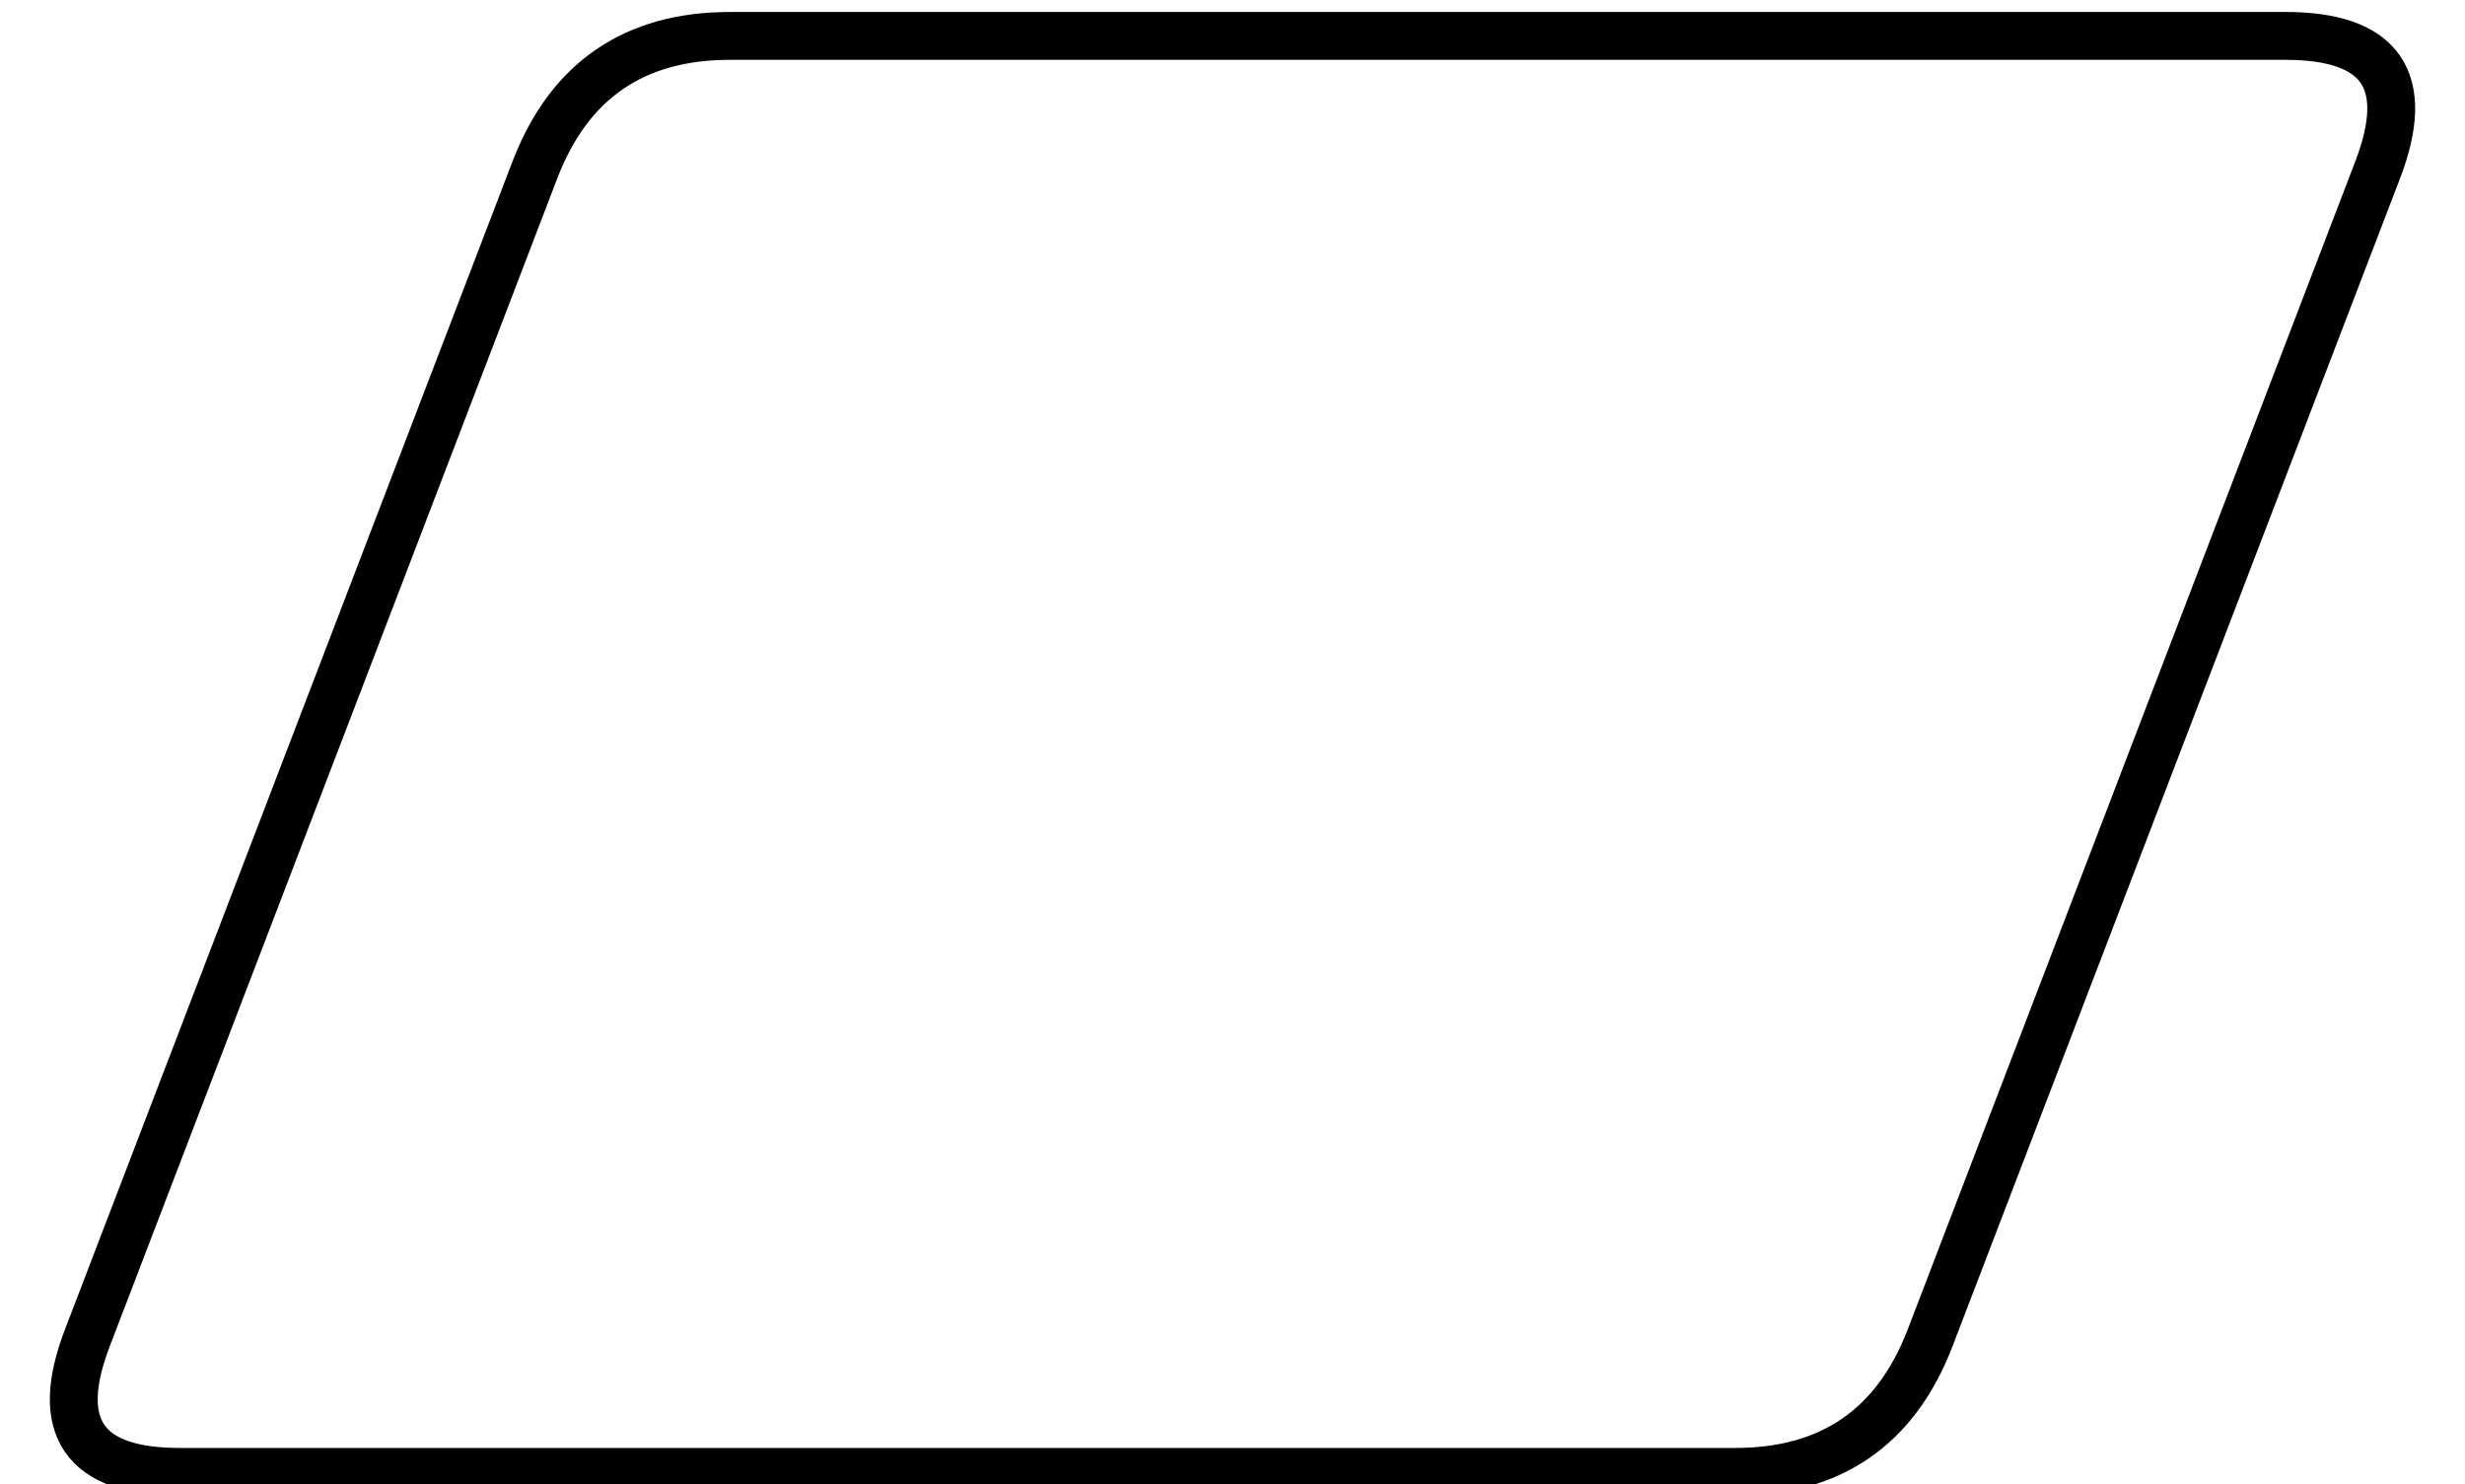
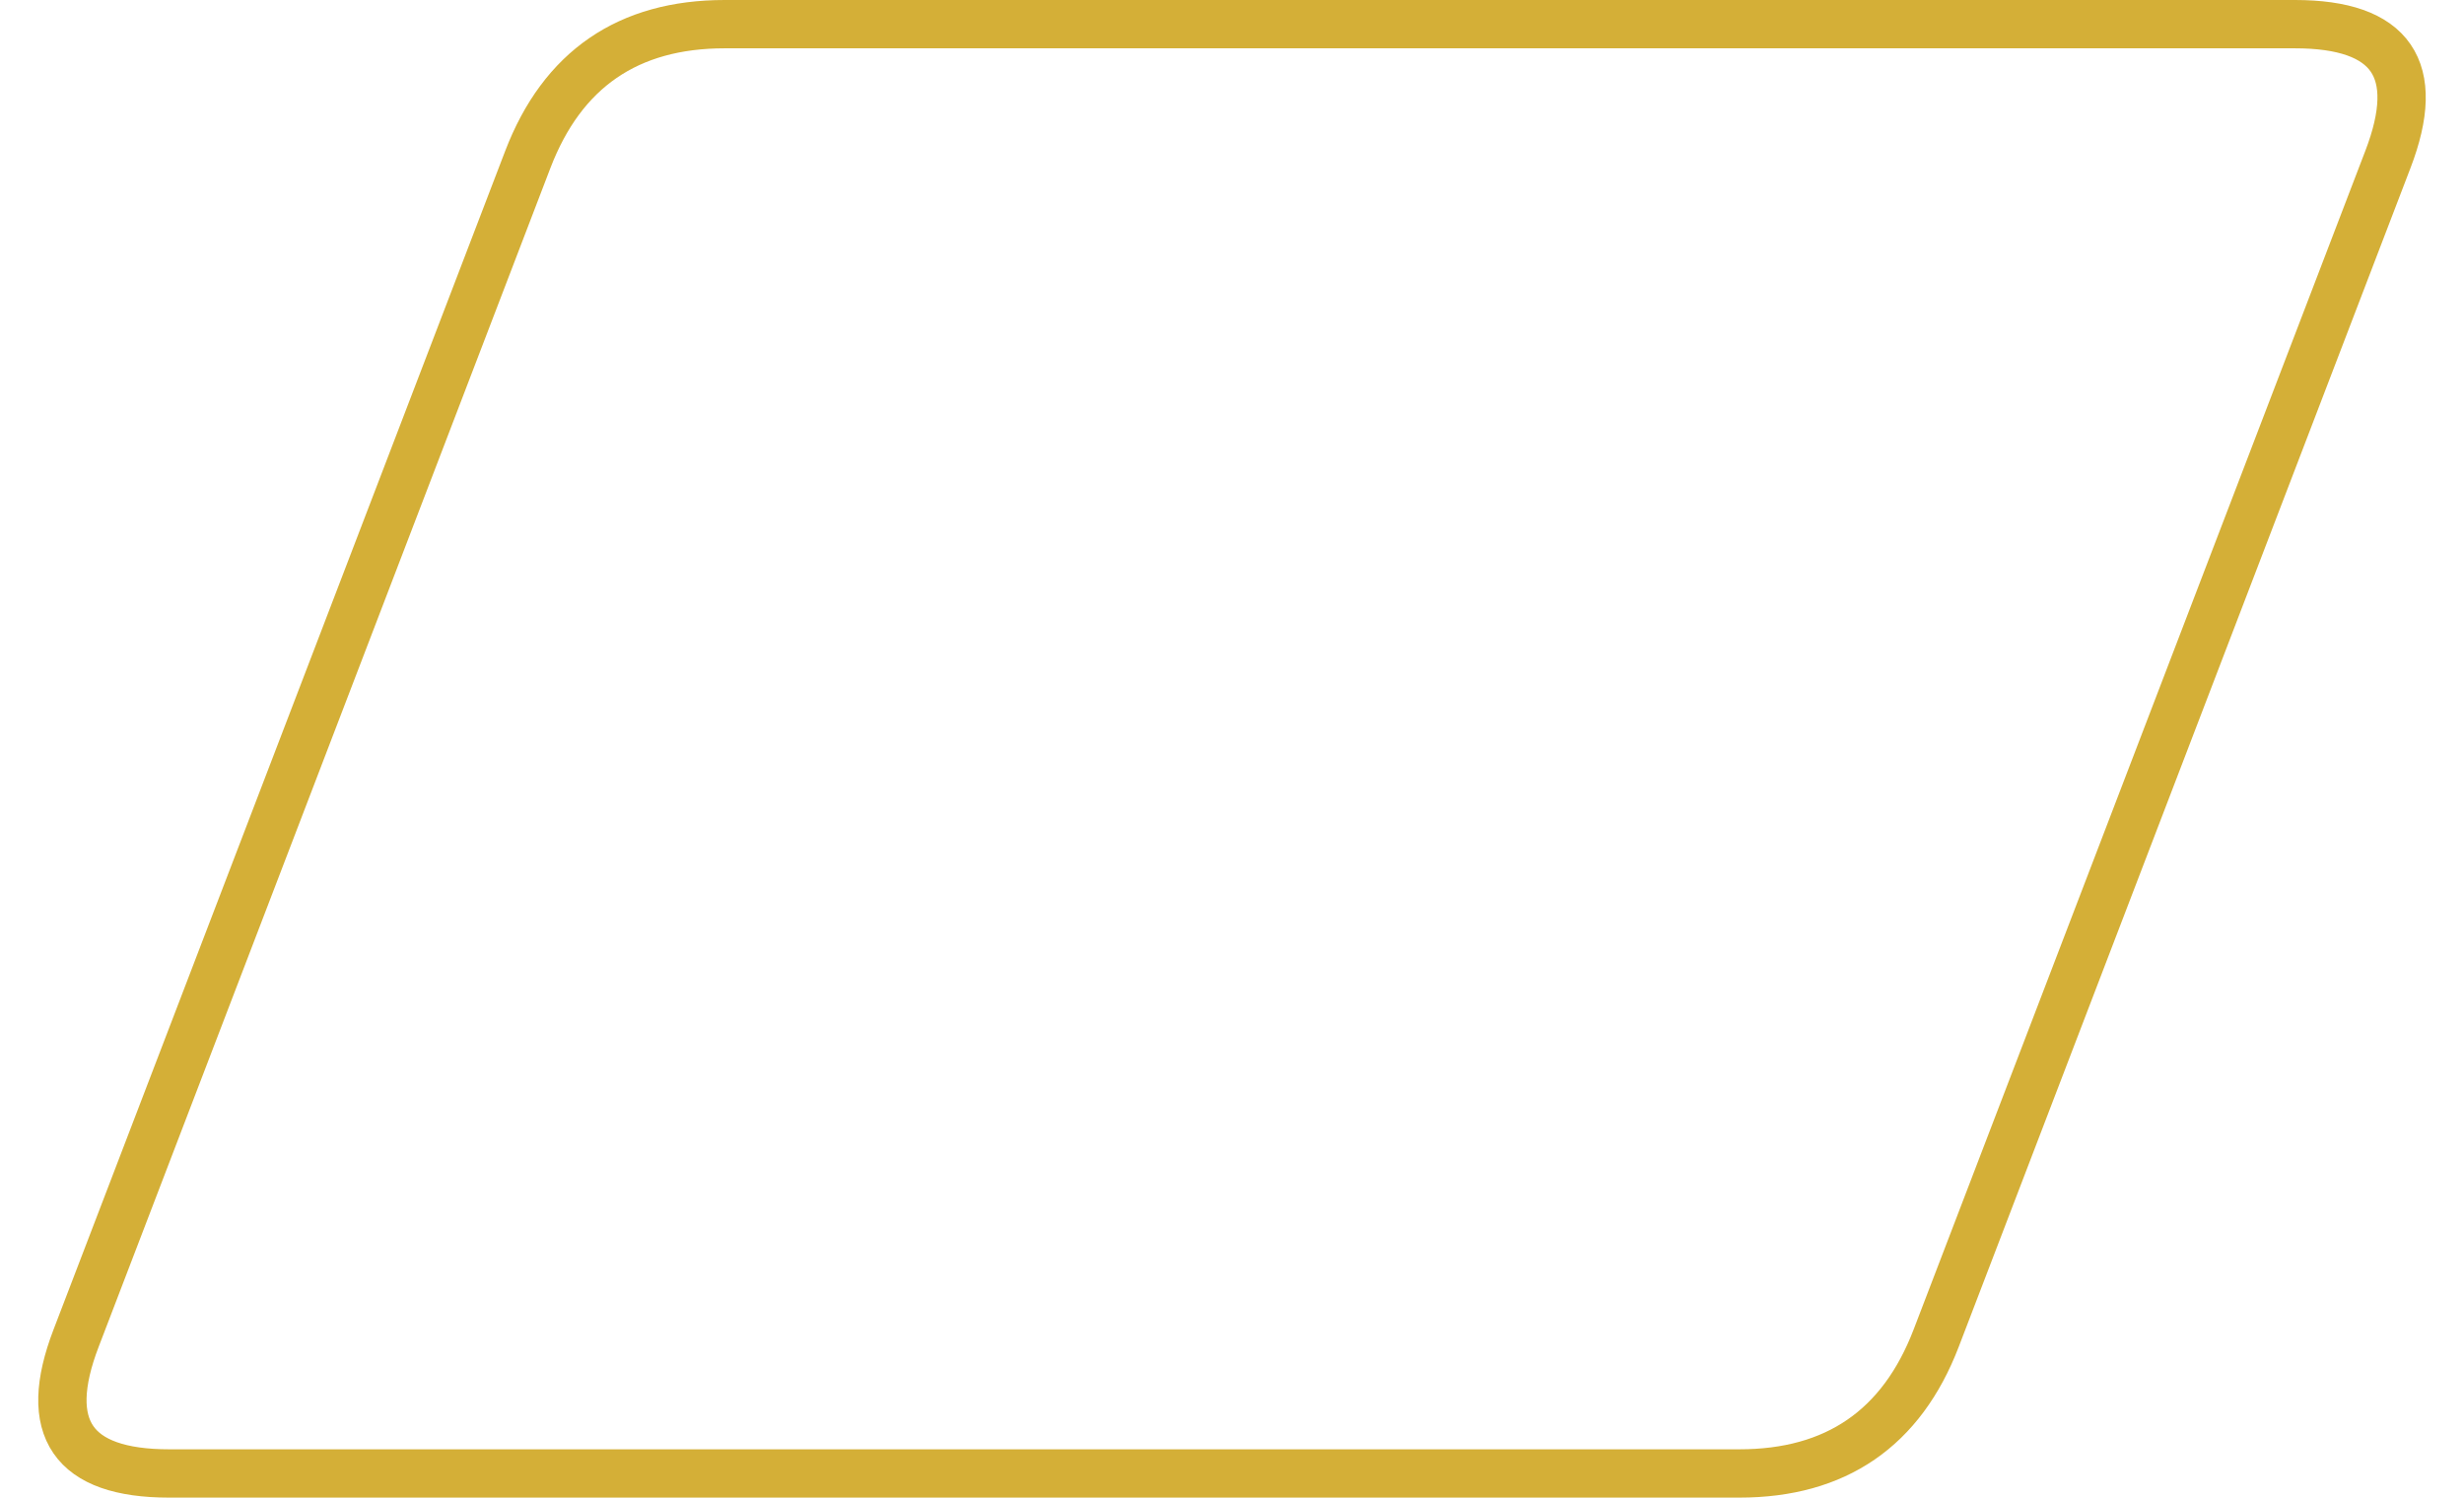
- <svg xmlns="http://www.w3.org/2000/svg" style="background: transparent; background-color: transparent; color-scheme: light dark;" version="1.1" width="103px" height="62px" viewBox="0 0 103 62" content="&lt;mxfile host=&quot;Electron&quot; agent=&quot;Mozilla/5.0 (Windows NT 10.0; Win64; x64) AppleWebKit/537.36 (KHTML, like Gecko) draw.io/29.0.3 Chrome/140.0.734.249 Electron/38.7.0 Safari/537.36&quot; version=&quot;29.0.3&quot;&gt;&#10;  &lt;diagram name=&quot;Page-1&quot; id=&quot;5lI3gmdUAm1PFeRLhP7k&quot;&gt;&#10;    &lt;mxGraphModel dx=&quot;2037&quot; dy=&quot;1213&quot; grid=&quot;1&quot; gridSize=&quot;10&quot; guides=&quot;1&quot; tooltips=&quot;1&quot; connect=&quot;1&quot; arrows=&quot;1&quot; fold=&quot;1&quot; page=&quot;1&quot; pageScale=&quot;1&quot; pageWidth=&quot;827&quot; pageHeight=&quot;1169&quot; math=&quot;0&quot; shadow=&quot;0&quot;&gt;&#10;      &lt;root&gt;&#10;        &lt;mxCell id=&quot;0&quot; /&gt;&#10;        &lt;mxCell id=&quot;1&quot; parent=&quot;0&quot; /&gt;&#10;        &lt;mxCell id=&quot;W2KNoy_C3I_WIDEGBQWb-3&quot; value=&quot;&quot; style=&quot;shape=parallelogram;html=1;strokeWidth=2;perimeter=parallelogramPerimeter;whiteSpace=wrap;rounded=1;arcSize=12;size=0.23;strokeColor=light-dark(#000000,#D4AF37);fillColor=none;&quot; vertex=&quot;1&quot; parent=&quot;1&quot;&gt;&#10;          &lt;mxGeometry x=&quot;140&quot; y=&quot;410&quot; width=&quot;100&quot; height=&quot;60&quot; as=&quot;geometry&quot; /&gt;&#10;        &lt;/mxCell&gt;&#10;      &lt;/root&gt;&#10;    &lt;/mxGraphModel&gt;&#10;  &lt;/diagram&gt;&#10;&lt;/mxfile&gt;&#10;">
+ <svg xmlns="http://www.w3.org/2000/svg" style="background: transparent; background-color: transparent; color-scheme: light dark;" version="1.1" width="102px" height="62px" viewBox="0 0 102 62" content="&lt;mxfile host=&quot;Electron&quot; agent=&quot;Mozilla/5.0 (Windows NT 10.0; Win64; x64) AppleWebKit/537.36 (KHTML, like Gecko) draw.io/29.0.3 Chrome/140.0.734.249 Electron/38.7.0 Safari/537.36&quot; version=&quot;29.0.3&quot;&gt;&#10;  &lt;diagram name=&quot;Page-1&quot; id=&quot;5lI3gmdUAm1PFeRLhP7k&quot;&gt;&#10;    &lt;mxGraphModel dx=&quot;1426&quot; dy=&quot;849&quot; grid=&quot;1&quot; gridSize=&quot;10&quot; guides=&quot;1&quot; tooltips=&quot;1&quot; connect=&quot;1&quot; arrows=&quot;1&quot; fold=&quot;1&quot; page=&quot;1&quot; pageScale=&quot;1&quot; pageWidth=&quot;827&quot; pageHeight=&quot;1169&quot; math=&quot;0&quot; shadow=&quot;0&quot;&gt;&#10;      &lt;root&gt;&#10;        &lt;mxCell id=&quot;0&quot; /&gt;&#10;        &lt;mxCell id=&quot;1&quot; parent=&quot;0&quot; /&gt;&#10;        &lt;mxCell id=&quot;W2KNoy_C3I_WIDEGBQWb-3&quot; value=&quot;&quot; style=&quot;shape=parallelogram;html=1;strokeWidth=2;perimeter=parallelogramPerimeter;whiteSpace=wrap;rounded=1;arcSize=12;size=0.23;strokeColor=light-dark(#D4AF37,#D4AF37);fillColor=none;&quot; parent=&quot;1&quot; vertex=&quot;1&quot;&gt;&#10;          &lt;mxGeometry x=&quot;140&quot; y=&quot;410&quot; width=&quot;100&quot; height=&quot;60&quot; as=&quot;geometry&quot; /&gt;&#10;        &lt;/mxCell&gt;&#10;      &lt;/root&gt;&#10;    &lt;/mxGraphModel&gt;&#10;  &lt;/diagram&gt;&#10;&lt;/mxfile&gt;&#10;">
  <defs />
  <g>
    <g data-cell-id="0">
      <g data-cell-id="1">
        <g data-cell-id="W2KNoy_C3I_WIDEGBQWb-3">
-           <g transform="translate(0.5,0.5)">
-             <path d="M 39.5 61 L 7 61 Q 1 61 3.15 55.4 L 21.85 6.6 Q 24 1 30 1 L 95 1 Q 101 1 98.85 6.6 L 80.15 55.4 Q 78 61 72 61 Z" fill="none" stroke="#000000" stroke-width="2" stroke-miterlimit="10" pointer-events="all" style="stroke: light-dark(rgb(0, 0, 0), rgb(212, 175, 55));" />
+           <g>
+             <path d="M 39.5 61 L 7 61 Q 1 61 3.15 55.4 L 21.85 6.6 Q 24 1 30 1 L 95 1 Q 101 1 98.85 6.6 L 80.15 55.4 Q 78 61 72 61 Z" fill="none" stroke="#d4af37" stroke-width="2" stroke-miterlimit="10" pointer-events="all" style="stroke: rgb(212, 175, 55);" />
          </g>
        </g>
      </g>
    </g>
  </g>
</svg>
